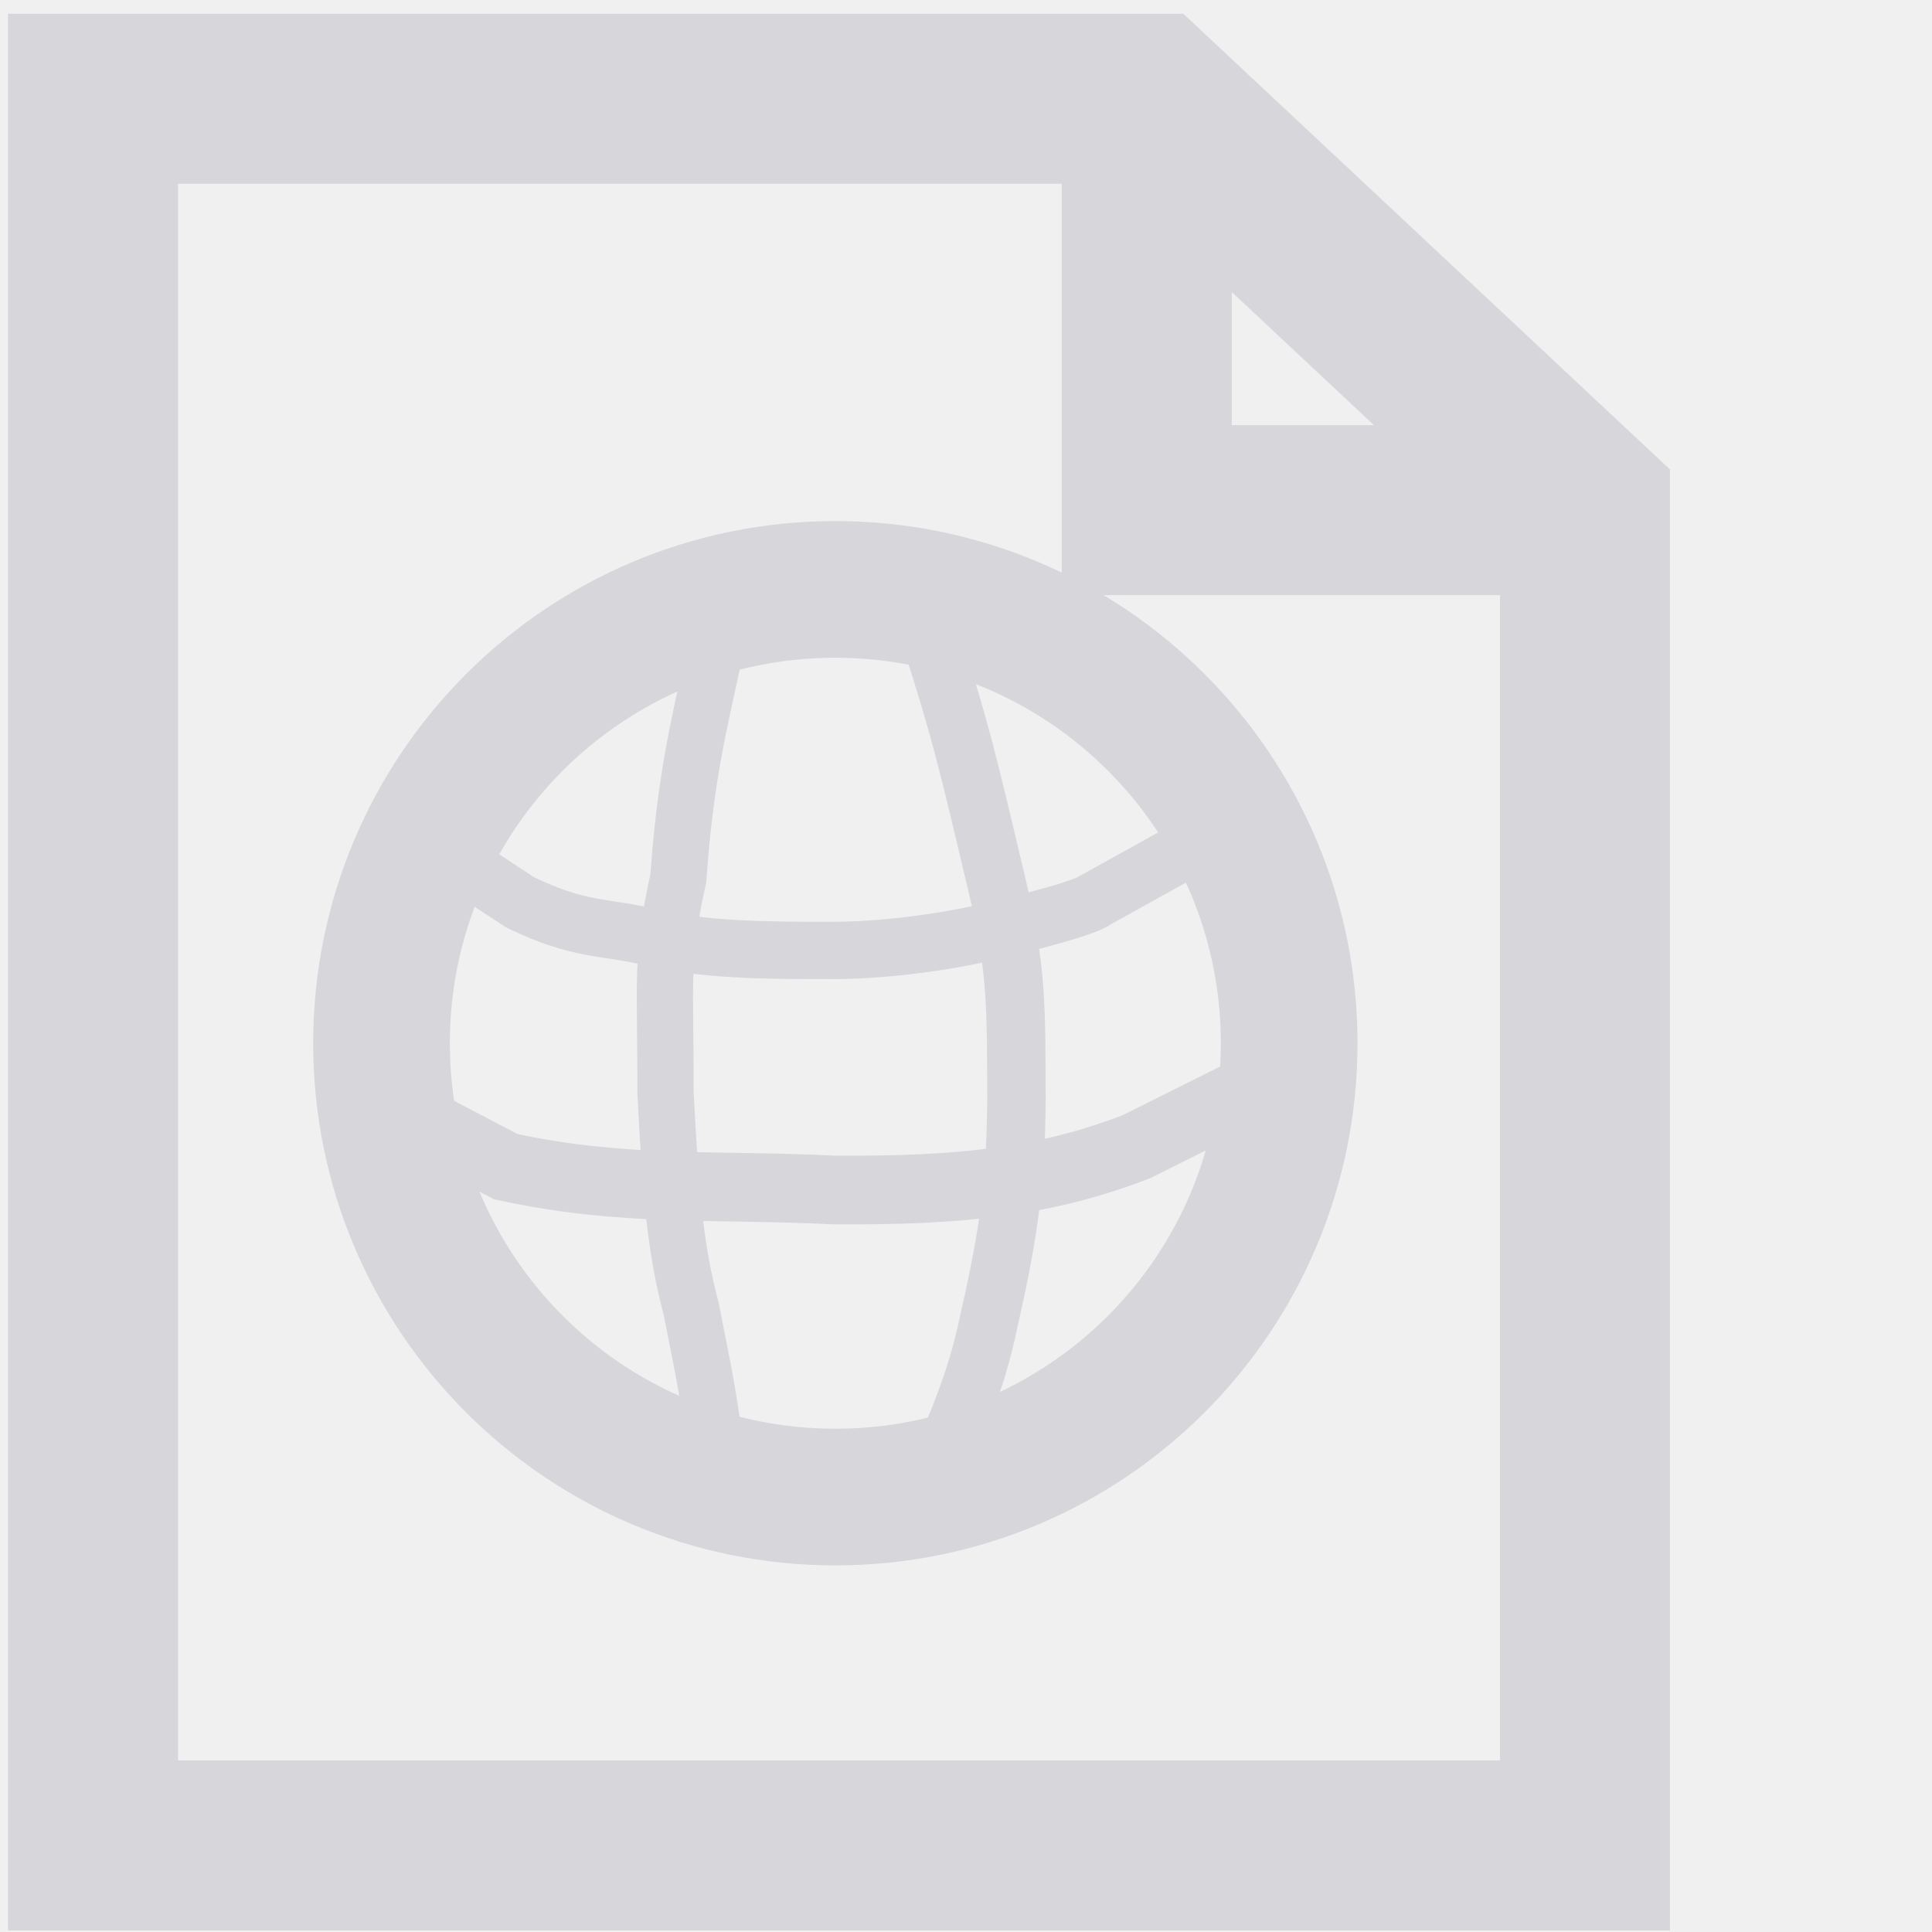
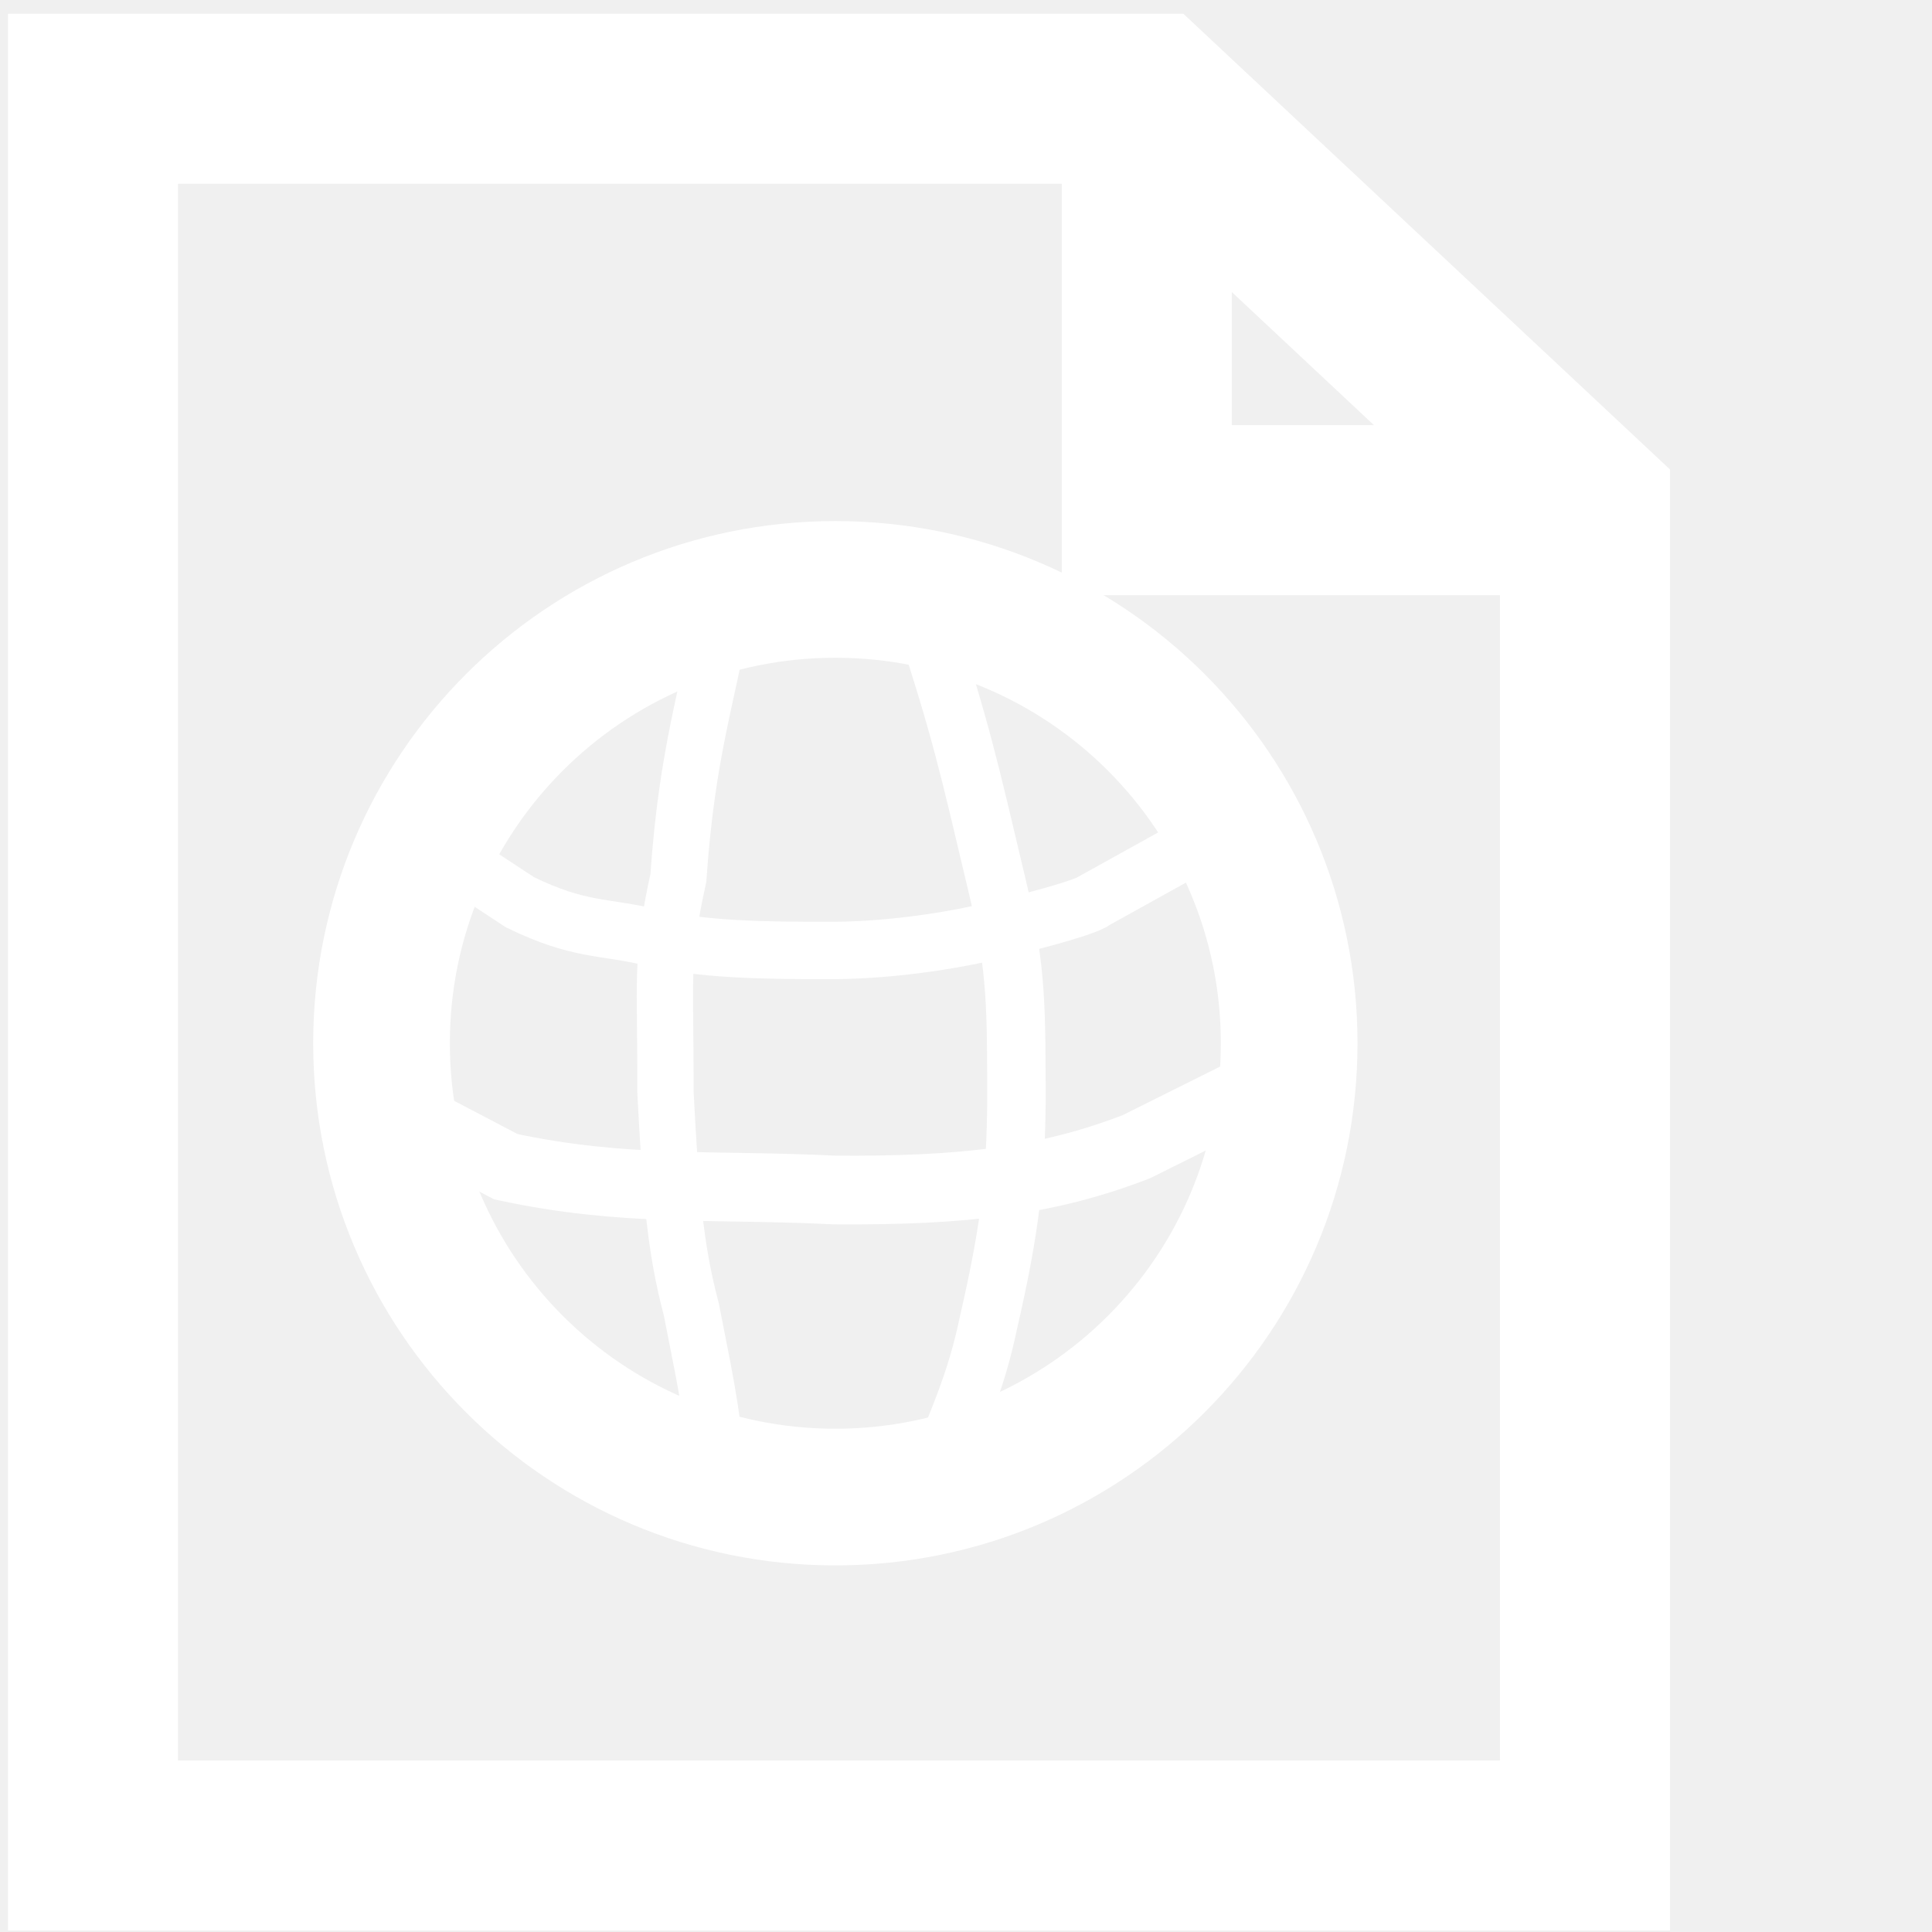
<svg xmlns="http://www.w3.org/2000/svg" width="16" height="16" id="svg2988" version="1.1">
  <defs id="defs2990" />
  <g id="layer1" transform="translate(0,-16)">
    <g id="g3772" transform="matrix(0.8522996,0,0,0.8522996,-0.7602145,4.390819)" />
-     <path id="path3002" style="fill:#f9f9fa;fill-opacity:0.003;stroke:#d7d7db;stroke-width:1.408;stroke-linecap:butt;stroke-linejoin:miter;stroke-miterlimit:4;stroke-opacity:1;stroke-dasharray:none" d="m 9.497,16.795 0,3.43 3.654,0 m -12.381,-3.407 8.752,0 3.604,3.375 0,11.09 -12.356,0 z" />
-     <path style="fill:#f9f9fa;fill-opacity:0.004;fill-rule:nonzero;stroke:#d7d7db;stroke-width:2.861;stroke-linecap:square;stroke-linejoin:bevel;stroke-miterlimit:4;stroke-opacity:1;stroke-dasharray:none;stroke-dashoffset:0" id="path4417" d="M 26,16.5 A 9.5,9.5 0 0 1 16.5,26 9.5,9.5 0 0 1 7,16.5 9.5,9.5 0 0 1 16.5,7 9.5,9.5 0 0 1 26,16.5 Z" transform="matrix(0.3956209,0,0,0.3956209,0.3902306,18.11193)" />
-     <path style="fill:none;stroke:#d7d7db;stroke-width:0.475;stroke-linecap:butt;stroke-linejoin:miter;stroke-miterlimit:4;stroke-opacity:1;stroke-dasharray:none" d="m 3.559,22.981 0.747,0.491 c 0.496,0.242 0.702,0.197 1.09,0.292 0.409,0.1 0.926,0.109 1.492,0.107 0,0 0.616,0.012 1.373,-0.171 0.774,-0.187 0.805,-0.243 0.805,-0.243 L 9.969,22.956" id="path4946-6" />
-     <path style="fill:none;stroke:#d7d7db;stroke-width:0.569;stroke-linecap:butt;stroke-linejoin:miter;stroke-miterlimit:4;stroke-opacity:1;stroke-dasharray:none" d="m 3.261,25.176 0.928,0.486 c 0.986,0.213 1.722,0.143 2.718,0.193 1.071,0.008 1.765,-0.073 2.505,-0.359 L 10.451,24.978" id="path4946-6-0" />
-     <path style="fill:none;stroke:#d7d7db;stroke-width:0.466;stroke-linecap:butt;stroke-linejoin:miter;stroke-miterlimit:4;stroke-opacity:1;stroke-dasharray:none" d="M 5.981,21.066 C 5.862,21.772 5.691,22.212 5.618,23.27 c -0.151,0.686 -0.104,0.841 -0.107,1.773 0.044,0.847 0.079,1.291 0.214,1.8 0.099,0.516 0.161,0.749 0.233,1.452" id="path4984" />
-     <path style="fill:none;stroke:#d7d7db;stroke-width:0.484;stroke-linecap:butt;stroke-linejoin:miter;stroke-miterlimit:4;stroke-opacity:1;stroke-dasharray:none" d="m 7.665,21.15 c 0.292,0.892 0.355,1.181 0.596,2.199 0.164,0.685 0.154,1.027 0.157,1.768 -0.007,0.62 -0.045,1.025 -0.231,1.833 -0.107,0.514 -0.256,0.822 -0.496,1.411" id="path4984-8" />
+     <path id="path3002" style="fill:#f9f9fa;fill-opacity:0.003;stroke:#ffffff;stroke-width:1.408;stroke-linecap:butt;stroke-linejoin:miter;stroke-miterlimit:4;stroke-opacity:1;stroke-dasharray:none" d="m 9.497,16.795 0,3.43 3.654,0 m -12.381,-3.407 8.752,0 3.604,3.375 0,11.09 -12.356,0 z" />
+     <path style="fill:#f9f9fa;fill-opacity:0.004;fill-rule:nonzero;stroke:#ffffff;stroke-width:2.861;stroke-linecap:square;stroke-linejoin:bevel;stroke-miterlimit:4;stroke-opacity:1;stroke-dasharray:none;stroke-dashoffset:0" id="path4417" d="M 26,16.5 A 9.5,9.5 0 0 1 16.5,26 9.5,9.5 0 0 1 7,16.5 9.5,9.5 0 0 1 16.5,7 9.5,9.5 0 0 1 26,16.5 Z" transform="matrix(0.3956209,0,0,0.3956209,0.3902306,18.11193)" />
+     <path style="fill:none;stroke:#ffffff;stroke-width:0.475;stroke-linecap:butt;stroke-linejoin:miter;stroke-miterlimit:4;stroke-opacity:1;stroke-dasharray:none" d="m 3.559,22.981 0.747,0.491 c 0.496,0.242 0.702,0.197 1.09,0.292 0.409,0.1 0.926,0.109 1.492,0.107 0,0 0.616,0.012 1.373,-0.171 0.774,-0.187 0.805,-0.243 0.805,-0.243 L 9.969,22.956" id="path4946-6" />
+     <path style="fill:none;stroke:#ffffff;stroke-width:0.569;stroke-linecap:butt;stroke-linejoin:miter;stroke-miterlimit:4;stroke-opacity:1;stroke-dasharray:none" d="m 3.261,25.176 0.928,0.486 c 0.986,0.213 1.722,0.143 2.718,0.193 1.071,0.008 1.765,-0.073 2.505,-0.359 L 10.451,24.978" id="path4946-6-0" />
+     <path style="fill:none;stroke:#ffffff;stroke-width:0.466;stroke-linecap:butt;stroke-linejoin:miter;stroke-miterlimit:4;stroke-opacity:1;stroke-dasharray:none" d="M 5.981,21.066 C 5.862,21.772 5.691,22.212 5.618,23.27 c -0.151,0.686 -0.104,0.841 -0.107,1.773 0.044,0.847 0.079,1.291 0.214,1.8 0.099,0.516 0.161,0.749 0.233,1.452" id="path4984" />
+     <path style="fill:none;stroke:#ffffff;stroke-width:0.484;stroke-linecap:butt;stroke-linejoin:miter;stroke-miterlimit:4;stroke-opacity:1;stroke-dasharray:none" d="m 7.665,21.15 c 0.292,0.892 0.355,1.181 0.596,2.199 0.164,0.685 0.154,1.027 0.157,1.768 -0.007,0.62 -0.045,1.025 -0.231,1.833 -0.107,0.514 -0.256,0.822 -0.496,1.411" id="path4984-8" />
  </g>
</svg>
